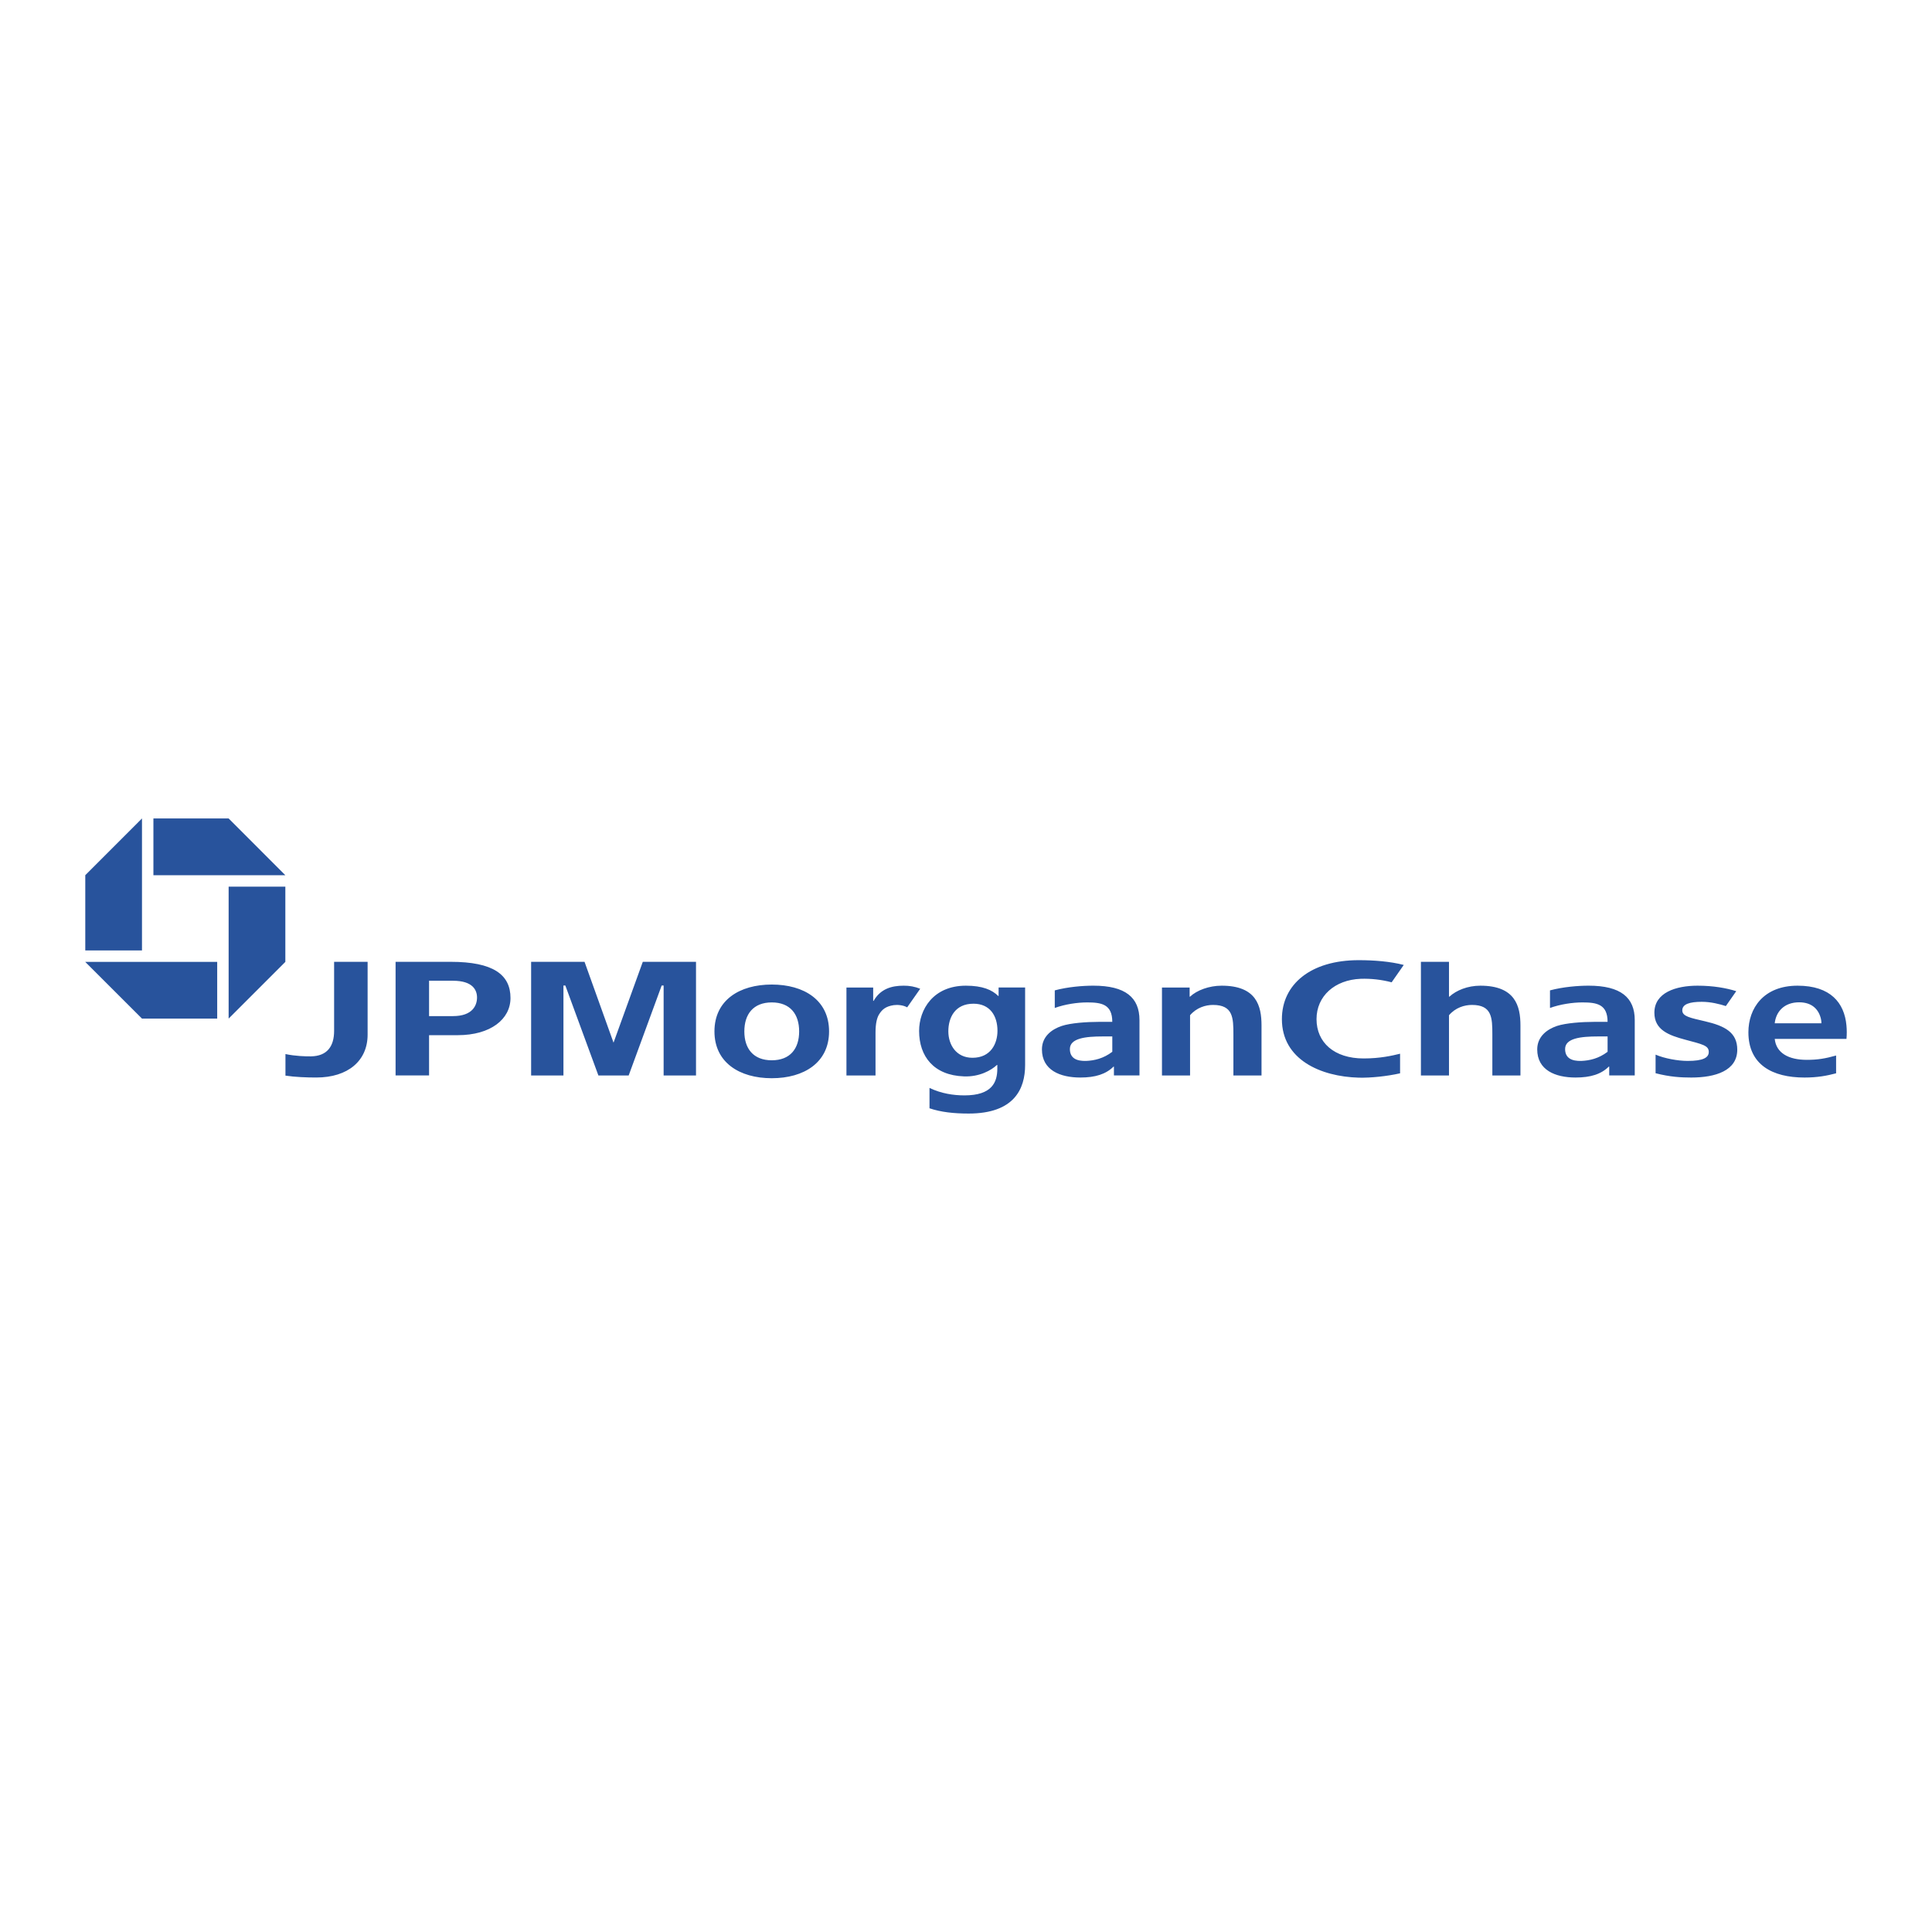
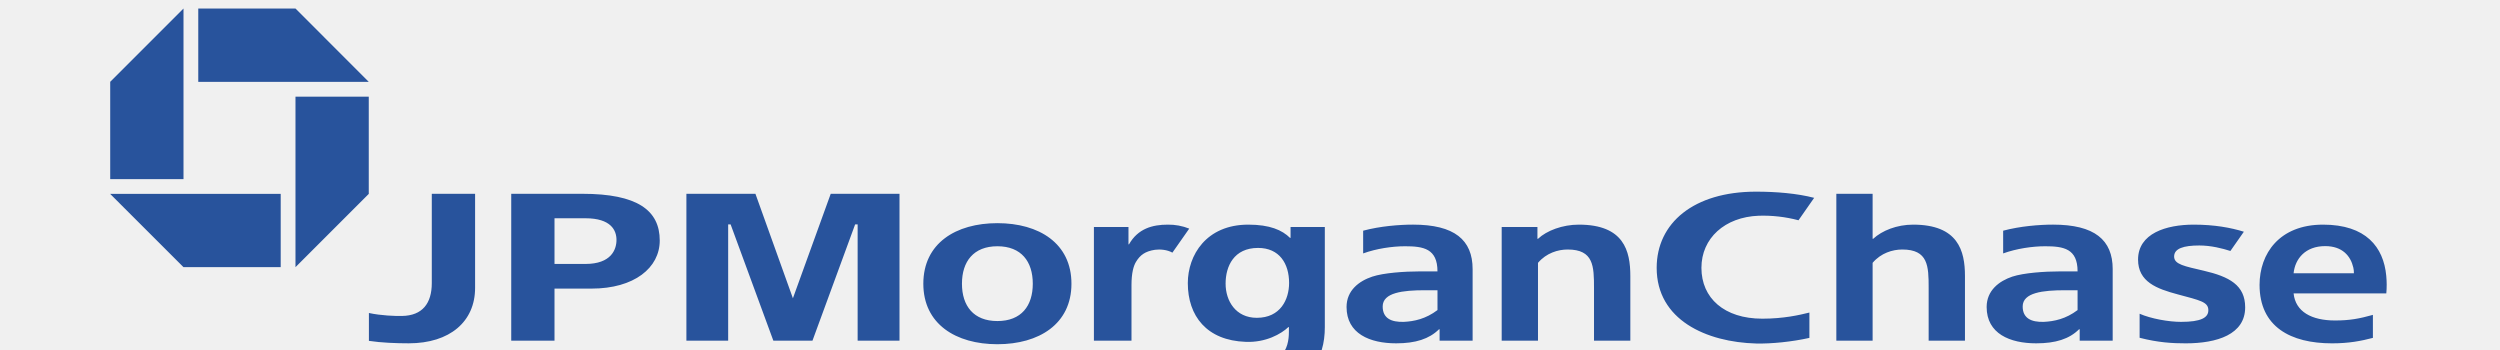
- <svg xmlns="http://www.w3.org/2000/svg" width="2500" height="2500" viewBox="0 0 192.756 192.756">
+ <svg xmlns="http://www.w3.org/2000/svg" viewBox="0 81 193 27">
  <g fill-rule="evenodd" clip-rule="evenodd">
-     <path fill="#fff" d="M0 0h192.756v192.756H0V0z" />
-     <path fill="#28539c" d="M28.469 88.461h-5.658v13.164l5.658-5.657v-7.507zM15.306 81.658v5.663h13.163l-5.658-5.663h-7.505zM21.67 101.625v-5.657H8.504l5.662 5.657h7.504zM8.508 94.828h5.658V81.657l-5.658 5.659v7.512zM47.593 99.523c0 .748-.415 1.854-2.396 1.854h-2.389V97.85h2.389c1.981 0 2.396.939 2.396 1.673zm-2.628-3.562h-5.498v11.337h3.341v-4.018h2.859c3.296 0 5.265-1.604 5.265-3.711 0-2.339-1.736-3.608-5.967-3.608zM147.695 98.342c-1.262 0-2.402.461-3.086 1.094h-.043v-3.474h-2.801v11.337h2.801v-6.008c.645-.76 1.545-1.029 2.291-1.029 2.002 0 2.035 1.285 2.035 2.961v4.076h2.803v-4.992c0-1.938-.521-3.965-4-3.965zM121.887 98.342c-1.262 0-2.48.459-3.154 1.094h-.043v-.91h-2.76v8.773h2.803v-6.008c.645-.76 1.547-1.029 2.291-1.029 2.002 0 2.033 1.285 2.033 2.961v4.076h2.805v-4.992c-.001-1.94-.495-3.965-3.975-3.965zM139.686 105.129c-.787.195-1.992.473-3.637.473-2.938 0-4.699-1.592-4.699-3.924 0-2.297 1.814-3.92 4.408-4.023a10.733 10.733 0 0 1 3.086.35l1.209-1.732c-1.33-.347-2.961-.477-4.492-.477-4.799 0-7.666 2.414-7.666 5.883 0 4.021 3.836 5.738 7.689 5.84 1.17.027 2.762-.133 4.102-.434v-1.956zM61.212 104.027l-2.893-8.066H52.99v11.338h3.225v-8.975h.189l3.298 8.975h3.021l3.293-8.975h.194v8.975h3.231V95.961h-5.309l-2.92 8.066zM79.731 102.904c0 1.711-.886 2.881-2.732 2.881-1.84 0-2.736-1.17-2.736-2.881 0-1.717.896-2.893 2.736-2.893 1.846.001 2.732 1.177 2.732 2.893zm2.985 0c0-3.123-2.503-4.676-5.717-4.676-3.211 0-5.718 1.553-5.718 4.676 0 3.109 2.507 4.67 5.718 4.67 3.213 0 5.717-1.56 5.717-4.67zM99.631 98.523v.842h-.041c-.607-.602-1.557-1.023-3.222-1.023-3.254 0-4.669 2.369-4.669 4.516 0 2.527 1.455 4.43 4.474 4.533 1.541.064 2.732-.609 3.291-1.141h.039v.367c0 1.354-.527 2.67-3.276 2.67-1.097 0-2.327-.184-3.491-.746v2.033c1.146.385 2.424.525 3.906.525 4.562 0 5.634-2.477 5.634-4.838v-7.738h-2.645zm-2.606 7.012c-1.627 0-2.409-1.303-2.409-2.639s.636-2.756 2.507-2.756c1.65 0 2.395 1.213 2.395 2.705 0 1.272-.668 2.69-2.493 2.69zM113.686 101.779c0-2.258-1.402-3.438-4.596-3.438-1.041 0-2.545.115-3.855.469v1.754c1.021-.371 2.244-.553 3.238-.553 1.414 0 2.5.18 2.5 1.941h-1.377c-1.172 0-2.781.113-3.658.404-1.016.338-1.984 1.062-1.984 2.344 0 2.062 1.803 2.805 3.83 2.805 1.496 0 2.547-.334 3.312-1.088h.041v.881h2.549v-5.519zm-2.713 3.159c-.895.68-1.803.875-2.607.91-.959.029-1.623-.275-1.623-1.188 0-1.074 1.555-1.254 3.264-1.254h.967v1.532h-.001zM163.1 101.779c0-2.258-1.4-3.438-4.602-3.438-1.035 0-2.535.115-3.855.469v1.754c1.027-.371 2.254-.553 3.242-.553 1.422 0 2.504.18 2.504 1.941h-1.369c-1.178 0-2.787.113-3.672.404-1.008.338-1.979 1.062-1.979 2.344 0 2.062 1.799 2.805 3.824 2.805 1.502 0 2.557-.334 3.314-1.088h.045v.881h2.547v-5.519h.001zm-2.711 3.159c-.895.68-1.805.875-2.617.91-.951.029-1.621-.275-1.621-1.188 0-1.074 1.557-1.254 3.271-1.254h.967v1.532zM33.334 95.961v6.892c0 1.557-.713 2.516-2.306 2.539-.512.01-1.599-.023-2.548-.229v2.152c.958.146 2.124.189 3.074.189 3.175 0 5.123-1.68 5.123-4.275V95.96h-3.343v.001zM179.504 100c1.332 0 1.969.764 2.174 1.666.031.143.049.299.043.43h-4.656c.115-1.114.902-2.096 2.439-2.096zm3.684 5.309c-1.062.297-1.803.432-2.924.432-1.814 0-3.053-.678-3.199-2.092h7.158a7.298 7.298 0 0 0-.004-1.354c-.207-2.225-1.57-3.953-4.877-3.953-3.391 0-4.904 2.252-4.904 4.65 0 3.24 2.4 4.514 5.594 4.514 1.322 0 2.244-.184 3.156-.422v-1.775zM169.361 98.342c-2.145 0-4.303.682-4.303 2.699 0 1.717 1.441 2.25 3.062 2.684 1.725.461 2.332.584 2.363 1.18.035.631-.588.943-2.104.943-.963 0-2.322-.244-3.201-.627v1.855c1.447.373 2.549.43 3.559.43 2.424 0 4.59-.688 4.59-2.779 0-1.719-1.229-2.371-3.217-2.832-1.453-.342-2.268-.48-2.268-1.09 0-.625.734-.854 1.947-.854.906 0 1.793.23 2.398.424l1.039-1.486c-.99-.311-2.279-.547-3.865-.547zM90.157 98.342c-1.192 0-2.306.307-2.997 1.518h-.042v-1.334H84.45v8.773h2.901v-4.287c0-.92.152-1.475.345-1.791.318-.531.71-.824 1.473-.938.385-.053.946-.006 1.34.221l1.3-1.855a4.26 4.26 0 0 0-1.652-.307z" />
+     <path fill="#28539c" d="M28.469 88.461h-5.658v13.164l5.658-5.657zm-13.163-6.803v5.663h13.163l-5.658-5.663zm6.364 19.967v-5.657H8.504l5.662 5.657zM8.508 94.828h5.658V81.657l-5.658 5.659zm39.085 4.695c0 .748-.415 1.854-2.396 1.854h-2.389V97.85h2.389c1.981 0 2.396.939 2.396 1.673m-2.628-3.562h-5.498v11.337h3.341v-4.018h2.859c3.296 0 5.265-1.604 5.265-3.711 0-2.339-1.736-3.608-5.967-3.608m102.73 2.381c-1.262 0-2.402.461-3.086 1.094h-.043v-3.474h-2.801v11.337h2.801v-6.008c.645-.76 1.545-1.029 2.291-1.029 2.002 0 2.035 1.285 2.035 2.961v4.076h2.803v-4.992c0-1.938-.521-3.965-4-3.965m-25.808 0c-1.262 0-2.48.459-3.154 1.094h-.043v-.91h-2.76v8.773h2.803v-6.008c.645-.76 1.547-1.029 2.291-1.029 2.002 0 2.033 1.285 2.033 2.961v4.076h2.805v-4.992c-.001-1.94-.495-3.965-3.975-3.965m17.799 6.787c-.787.195-1.992.473-3.637.473-2.938 0-4.699-1.592-4.699-3.924 0-2.297 1.814-3.92 4.408-4.023a10.7 10.7 0 0 1 3.086.35l1.209-1.732c-1.33-.347-2.961-.477-4.492-.477-4.799 0-7.666 2.414-7.666 5.883 0 4.021 3.836 5.738 7.689 5.84 1.17.027 2.762-.133 4.102-.434zm-78.474-1.102-2.893-8.066H52.99v11.338h3.225v-8.975h.189l3.298 8.975h3.021l3.293-8.975h.194v8.975h3.231V95.961h-5.309zm18.519-1.123c0 1.711-.886 2.881-2.732 2.881-1.84 0-2.736-1.17-2.736-2.881 0-1.717.896-2.893 2.736-2.893 1.846.001 2.732 1.177 2.732 2.893m2.985 0c0-3.123-2.503-4.676-5.717-4.676-3.211 0-5.718 1.553-5.718 4.676 0 3.109 2.507 4.67 5.718 4.67 3.213 0 5.717-1.56 5.717-4.67m16.915-4.381v.842h-.041c-.607-.602-1.557-1.023-3.222-1.023-3.254 0-4.669 2.369-4.669 4.516 0 2.527 1.455 4.43 4.474 4.533 1.541.064 2.732-.609 3.291-1.141h.039v.367c0 1.354-.527 2.67-3.276 2.67-1.097 0-2.327-.184-3.491-.746v2.033c1.146.385 2.424.525 3.906.525 4.562 0 5.634-2.477 5.634-4.838v-7.738zm-2.606 7.012c-1.627 0-2.409-1.303-2.409-2.639s.636-2.756 2.507-2.756c1.65 0 2.395 1.213 2.395 2.705 0 1.272-.668 2.69-2.493 2.69m16.661-3.756c0-2.258-1.402-3.438-4.596-3.438-1.041 0-2.545.115-3.855.469v1.754c1.021-.371 2.244-.553 3.238-.553 1.414 0 2.5.18 2.5 1.941h-1.377c-1.172 0-2.781.113-3.658.404-1.016.338-1.984 1.062-1.984 2.344 0 2.062 1.803 2.805 3.83 2.805 1.496 0 2.547-.334 3.312-1.088h.041v.881h2.549zm-2.713 3.159c-.895.68-1.803.875-2.607.91-.959.029-1.623-.275-1.623-1.188 0-1.074 1.555-1.254 3.264-1.254h.967v1.532zm52.127-3.159c0-2.258-1.4-3.438-4.602-3.438-1.035 0-2.535.115-3.855.469v1.754c1.027-.371 2.254-.553 3.242-.553 1.422 0 2.504.18 2.504 1.941h-1.369c-1.178 0-2.787.113-3.672.404-1.008.338-1.979 1.062-1.979 2.344 0 2.062 1.799 2.805 3.824 2.805 1.502 0 2.557-.334 3.314-1.088h.045v.881h2.547v-5.519zm-2.711 3.159c-.895.68-1.805.875-2.617.91-.951.029-1.621-.275-1.621-1.188 0-1.074 1.557-1.254 3.271-1.254h.967zM33.334 95.961v6.892c0 1.557-.713 2.516-2.306 2.539-.512.01-1.599-.023-2.548-.229v2.152c.958.146 2.124.189 3.074.189 3.175 0 5.123-1.68 5.123-4.275V95.96h-3.343zM179.504 100c1.332 0 1.969.764 2.174 1.666.031.143.049.299.043.43h-4.656c.115-1.114.902-2.096 2.439-2.096m3.684 5.309c-1.062.297-1.803.432-2.924.432-1.814 0-3.053-.678-3.199-2.092h7.158a7.3 7.3 0 0 0-.004-1.354c-.207-2.225-1.57-3.953-4.877-3.953-3.391 0-4.904 2.252-4.904 4.65 0 3.24 2.4 4.514 5.594 4.514 1.322 0 2.244-.184 3.156-.422zm-13.827-6.967c-2.145 0-4.303.682-4.303 2.699 0 1.717 1.441 2.25 3.062 2.684 1.725.461 2.332.584 2.363 1.18.035.631-.588.943-2.104.943-.963 0-2.322-.244-3.201-.627v1.855c1.447.373 2.549.43 3.559.43 2.424 0 4.59-.688 4.59-2.779 0-1.719-1.229-2.371-3.217-2.832-1.453-.342-2.268-.48-2.268-1.09 0-.625.734-.854 1.947-.854.906 0 1.793.23 2.398.424l1.039-1.486c-.99-.311-2.279-.547-3.865-.547m-79.204 0c-1.192 0-2.306.307-2.997 1.518h-.042v-1.334H84.45v8.773h2.901v-4.287c0-.92.152-1.475.345-1.791.318-.531.71-.824 1.473-.938.385-.053.946-.006 1.34.221l1.3-1.855a4.3 4.3 0 0 0-1.652-.307" />
  </g>
</svg>
